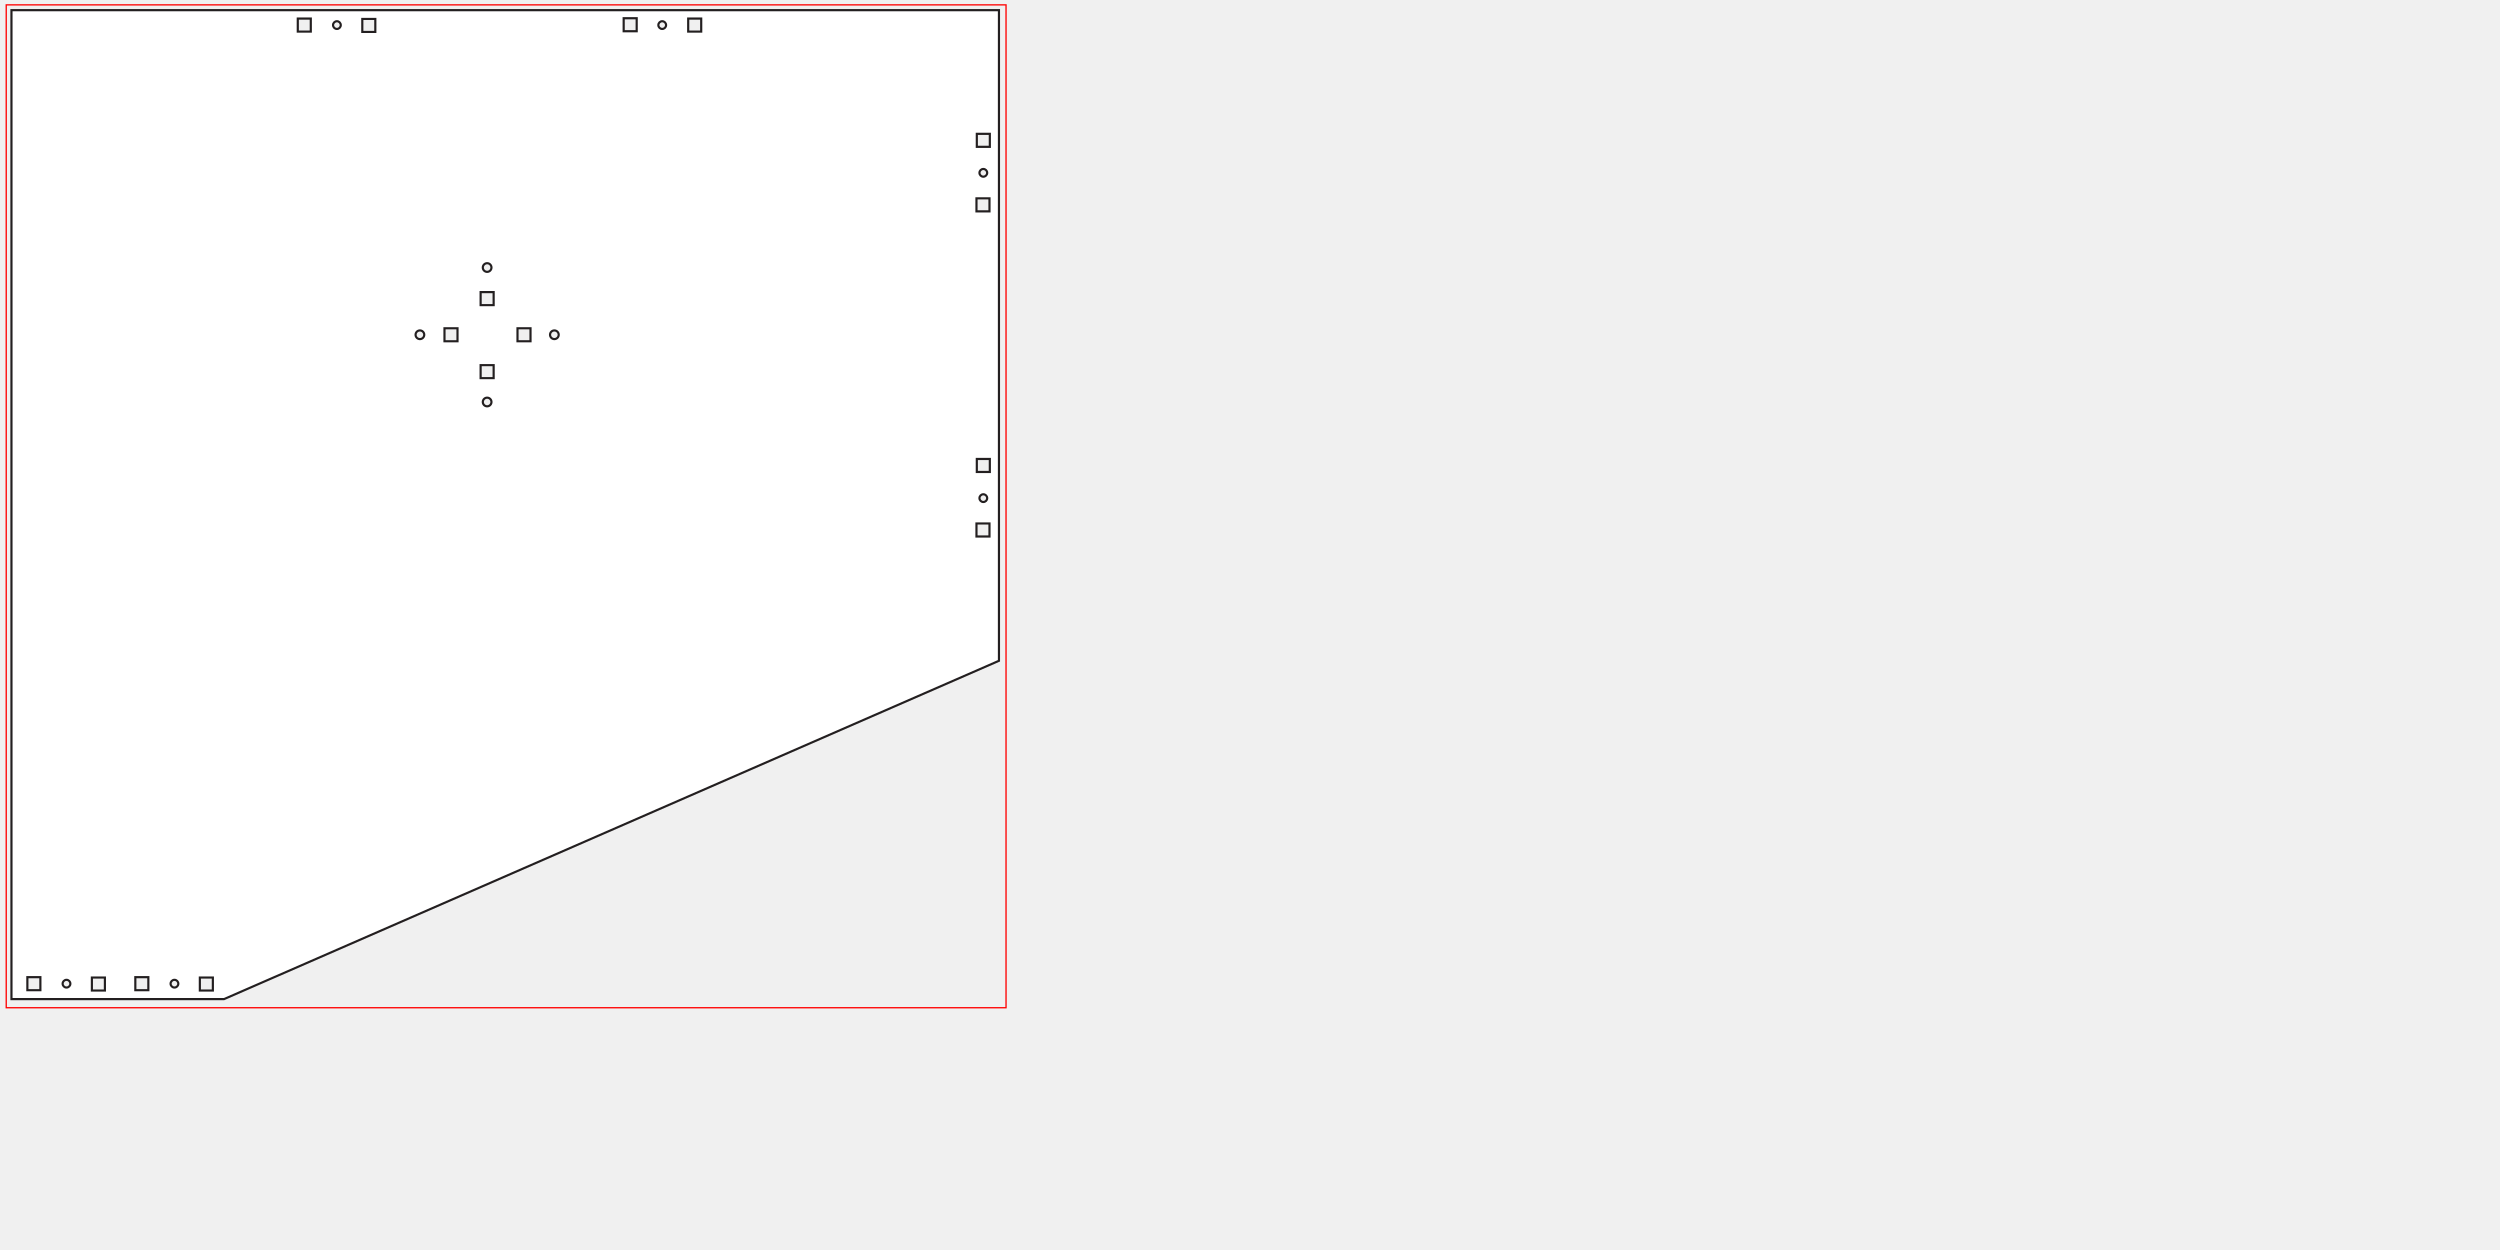
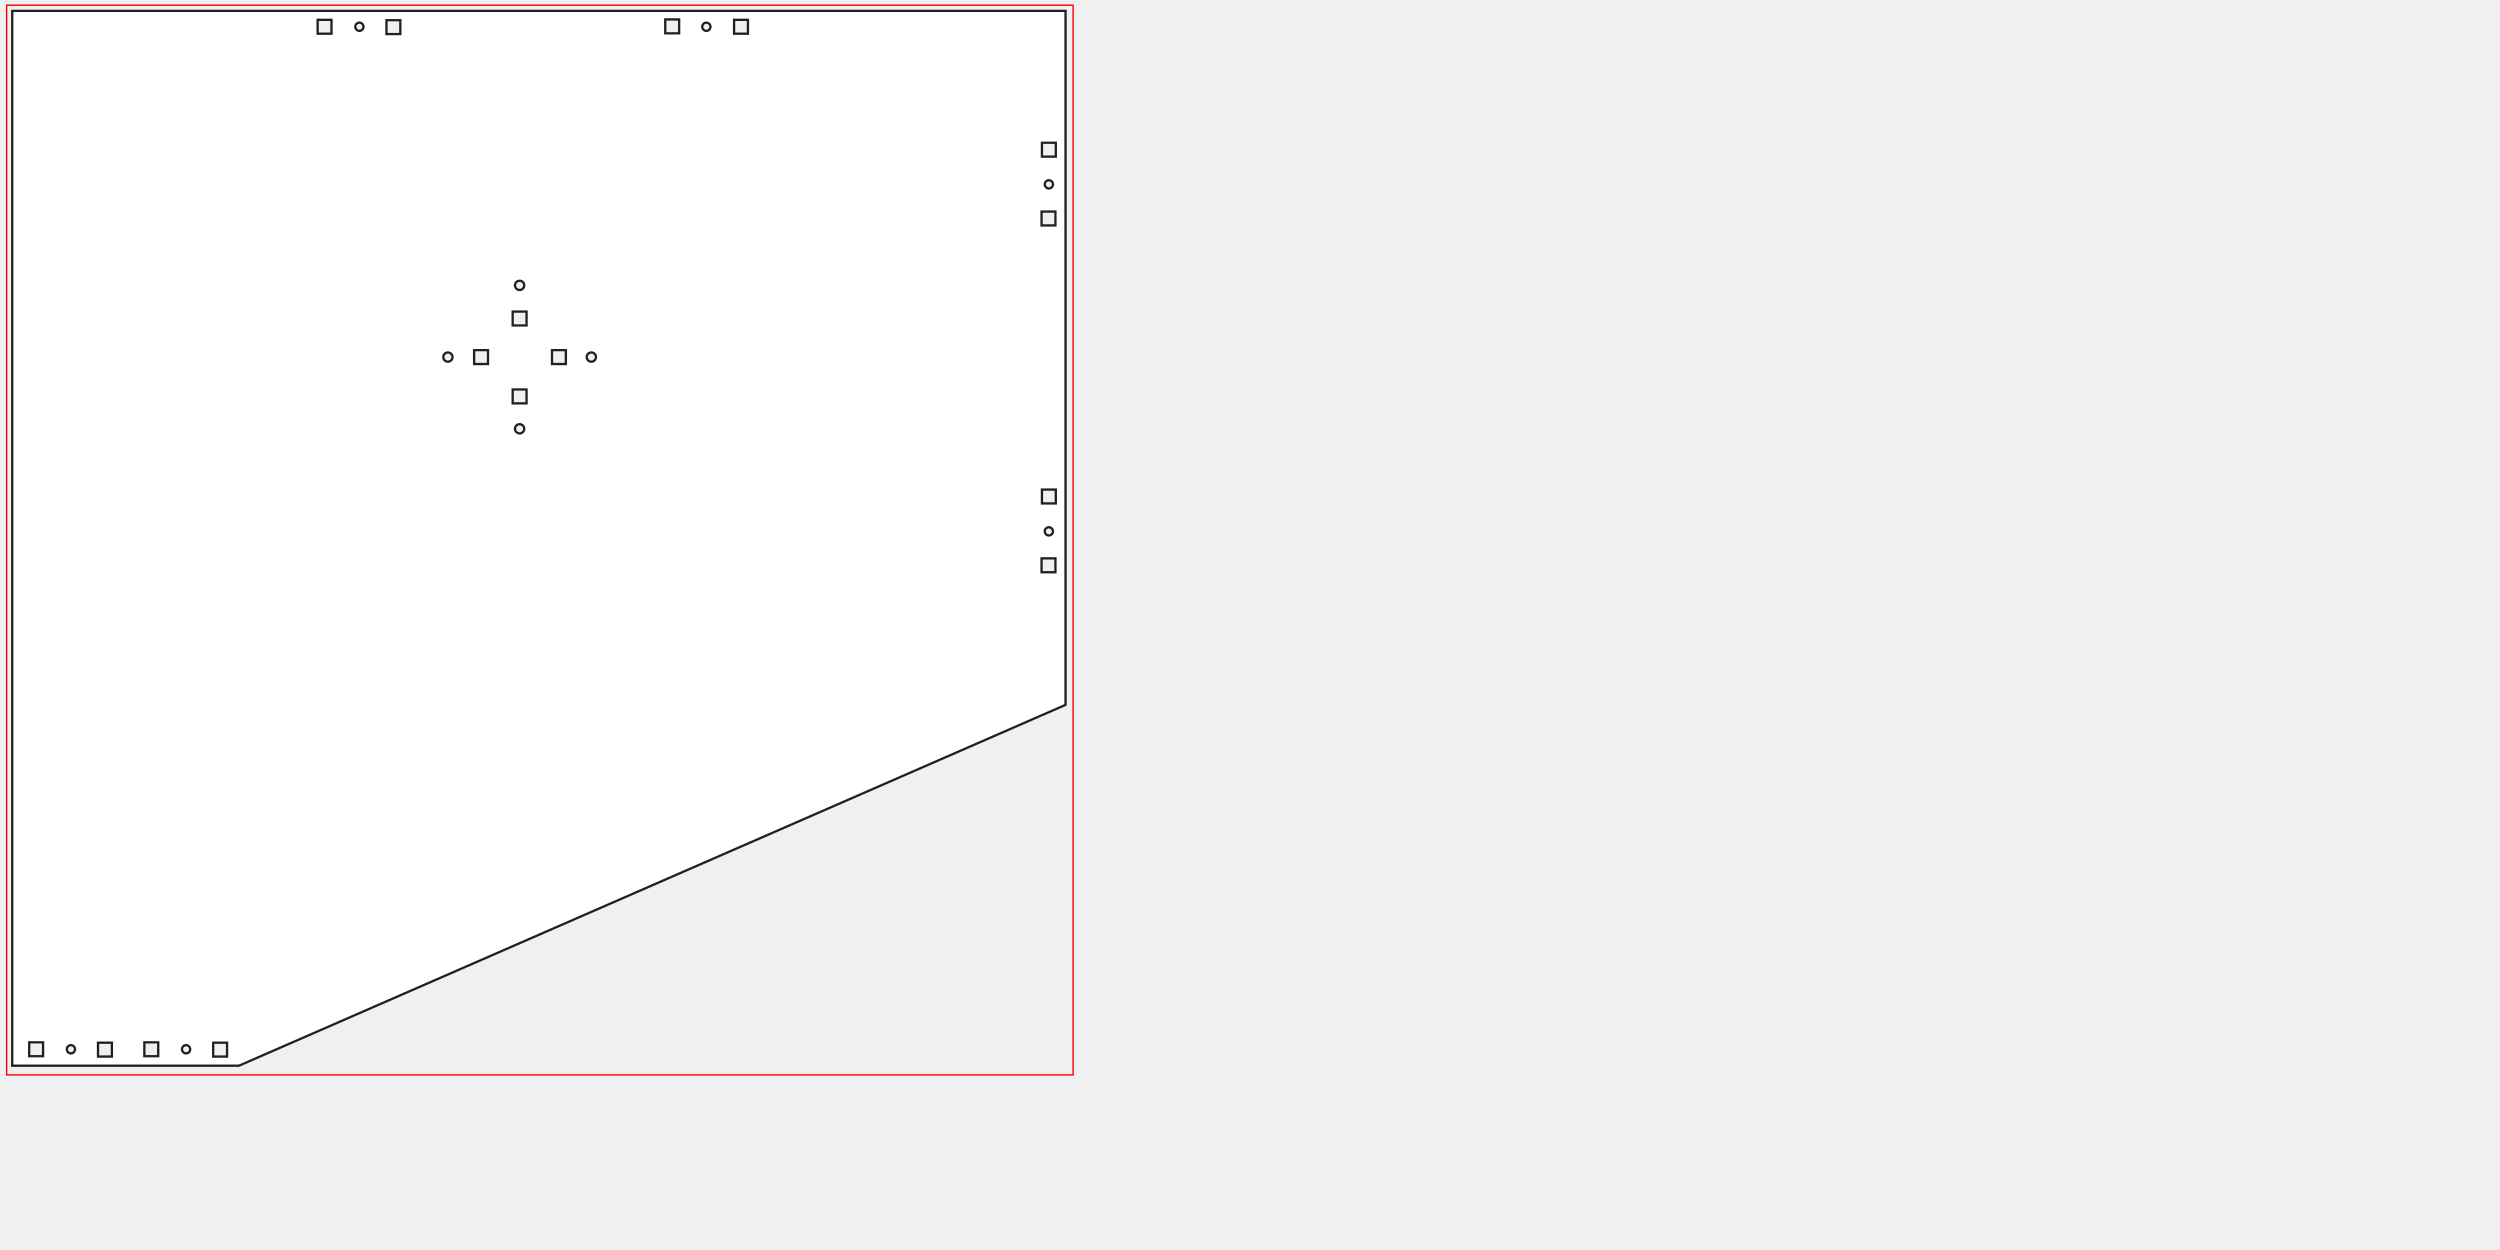
- <svg xmlns="http://www.w3.org/2000/svg" version="1.1" id="svg3004" height="610mm" width="1220mm">
+ <svg xmlns="http://www.w3.org/2000/svg" version="1.1" width="4322.834" height="2161.417" id="svg3004">
  <defs id="defs3008">
    <marker id="DistanceX" orient="auto" refX="0" refY="0" style="overflow:visible">
      <path d="M 3.2,-3.2 -3.2,3.2 M 0,-5.333 V 5.333" style="stroke:#000000;stroke-width:0.533" id="path3011" />
    </marker>
    <pattern height="8" id="Hatch" patternUnits="userSpaceOnUse" width="8" x="0" y="0">
      <path d="M8 4 l-4,4" linecap="square" stroke="#000000" stroke-width="0.25" id="path3014" />
      <path d="M6 2 l-4,4" linecap="square" stroke="#000000" stroke-width="0.25" id="path3016" />
      <path d="M4 0 l-4,4" linecap="square" stroke="#000000" stroke-width="0.25" id="path3018" />
    </pattern>
    <symbol id="*Model_Space" />
    <symbol id="*Paper_Space" />
    <symbol id="*Paper_Space0" />
    <symbol id="*U3">
      <path id="path5440" style="fill:none;stroke:#000000;stroke-width:1.067" d="m 147.402,1141.417 v -18.898" />
      <path id="path5442" style="fill:none;stroke:#000000;stroke-width:1.067" d="M 128.504,1103.622 H -128.504" />
      <path id="path5444" style="fill:none;stroke:#000000;stroke-width:1.067" d="M 147.402,1141.417 H -147.402" />
      <path id="path5446" style="fill:none;stroke:#000000;stroke-width:1.067" d="m 147.402,1122.52 a 18.898,18.898 0 0 0 -18.898,-18.898" />
      <path id="path5448" style="fill:none;stroke:#000000;stroke-width:1.067" d="m -128.504,1103.622 a 18.898,18.898 0 0 0 -18.898,18.898" />
      <path id="path5450" style="fill:none;stroke:#000000;stroke-width:1.067" d="m -147.402,1122.52 v 18.898" />
      <path id="path5452" style="fill:none;stroke:#000000;stroke-width:1.067" d="m -120.945,1122.52 a 7.559,7.559 0 1 0 -15.118,0 7.559,7.559 0 1 0 15.118,0 z" />
      <path id="path5454" style="fill:none;stroke:#000000;stroke-width:1.067" d="m 136.063,1122.52 a 7.559,7.559 0 1 0 -15.118,0 7.559,7.559 0 1 0 15.118,0 z" />
    </symbol>
    <symbol id="*U1">
      <path id="path5423" style="fill:none;stroke:#000000;stroke-width:1.067" d="m 147.402,1141.417 v -18.898" />
      <path id="path5425" style="fill:none;stroke:#000000;stroke-width:1.067" d="M 128.504,1103.622 H -128.504" />
      <path id="path5427" style="fill:none;stroke:#000000;stroke-width:1.067" d="M 147.402,1141.417 H -147.402" />
      <path id="path5429" style="fill:none;stroke:#000000;stroke-width:1.067" d="m 147.402,1122.52 a 18.898,18.898 0 0 0 -18.898,-18.898" />
      <path id="path5431" style="fill:none;stroke:#000000;stroke-width:1.067" d="m -128.504,1103.622 a 18.898,18.898 0 0 0 -18.898,18.898" />
      <path id="path5433" style="fill:none;stroke:#000000;stroke-width:1.067" d="m -147.402,1122.52 v 18.898" />
      <path id="path5435" style="fill:none;stroke:#000000;stroke-width:1.067" d="m -120.945,1122.52 a 7.559,7.559 0 1 0 -15.118,0 7.559,7.559 0 1 0 15.118,0 z" />
      <path id="path5437" style="fill:none;stroke:#000000;stroke-width:1.067" d="m 136.063,1122.52 a 7.559,7.559 0 1 0 -15.118,0 7.559,7.559 0 1 0 15.118,0 z" />
    </symbol>
    <symbol id="$PAPER_SPACE" />
    <symbol id="$MODEL_SPACE" />
    <pattern y="0" x="0" width="8" patternUnits="userSpaceOnUse" id="Hatch-5" height="8">
      <path id="path5414" stroke-width="0.25" stroke="#000000" linecap="square" d="M8 4 l-4,4" />
      <path id="path5416" stroke-width="0.25" stroke="#000000" linecap="square" d="M6 2 l-4,4" />
      <path id="path5418" stroke-width="0.25" stroke="#000000" linecap="square" d="M4 0 l-4,4" />
    </pattern>
    <marker style="overflow:visible" refY="0" refX="0" orient="auto" id="DistanceX-3">
      <path id="path5411" style="stroke:#000000;stroke-width:0.533" d="M 3.2,-3.2 -3.2,3.2 M 0,-5.333 V 5.333" />
    </marker>
    <symbol id="*U3-7">
      <path id="path6198" style="fill:none;stroke:#000000;stroke-width:1.067" d="m 14.74,1124.409 v -1.89" />
      <path id="path6200" style="fill:none;stroke:#000000;stroke-width:1.067" d="M 12.85,1120.63 H -12.85" />
      <path id="path6202" style="fill:none;stroke:#000000;stroke-width:1.067" d="M 14.74,1124.409 H -14.74" />
      <path id="path6204" style="fill:none;stroke:#000000;stroke-width:1.067" d="M 14.74,1122.52 A 1.89,1.89 0 0 0 12.85,1120.63" />
      <path id="path6206" style="fill:none;stroke:#000000;stroke-width:1.067" d="m -12.85,1120.63 a 1.89,1.89 0 0 0 -1.89,1.89" />
      <path id="path6208" style="fill:none;stroke:#000000;stroke-width:1.067" d="m -14.74,1122.52 v 1.89" />
      <path id="path6210" style="fill:none;stroke:#000000;stroke-width:1.067" d="m -12.094,1122.52 a 0.756,0.756 0 1 0 -1.512,0 0.756,0.756 0 1 0 1.512,0 z" />
      <path id="path6212" style="fill:none;stroke:#000000;stroke-width:1.067" d="m 13.606,1122.52 a 0.756,0.756 0 1 0 -1.512,0 0.756,0.756 0 1 0 1.512,0 z" />
    </symbol>
    <symbol id="*U1-2">
      <path id="path6181" style="fill:none;stroke:#000000;stroke-width:1.067" d="m 14.74,1124.409 v -1.89" />
      <path id="path6183" style="fill:none;stroke:#000000;stroke-width:1.067" d="M 12.85,1120.63 H -12.85" />
      <path id="path6185" style="fill:none;stroke:#000000;stroke-width:1.067" d="M 14.74,1124.409 H -14.74" />
      <path id="path6187" style="fill:none;stroke:#000000;stroke-width:1.067" d="M 14.74,1122.52 A 1.89,1.89 0 0 0 12.85,1120.63" />
      <path id="path6189" style="fill:none;stroke:#000000;stroke-width:1.067" d="m -12.85,1120.63 a 1.89,1.89 0 0 0 -1.89,1.89" />
      <path id="path6191" style="fill:none;stroke:#000000;stroke-width:1.067" d="m -14.74,1122.52 v 1.89" />
      <path id="path6193" style="fill:none;stroke:#000000;stroke-width:1.067" d="m -12.094,1122.52 a 0.756,0.756 0 1 0 -1.512,0 0.756,0.756 0 1 0 1.512,0 z" />
      <path id="path6195" style="fill:none;stroke:#000000;stroke-width:1.067" d="m 13.606,1122.52 a 0.756,0.756 0 1 0 -1.512,0 0.756,0.756 0 1 0 1.512,0 z" />
    </symbol>
    <symbol id="$PAPER_SPACE-1" />
    <symbol id="$MODEL_SPACE-9" />
    <pattern y="0" x="0" width="8" patternUnits="userSpaceOnUse" id="Hatch-2" height="8">
      <path id="path6172" stroke-width="0.25" stroke="#000000" linecap="square" d="M8 4 l-4,4" />
      <path id="path6174" stroke-width="0.25" stroke="#000000" linecap="square" d="M6 2 l-4,4" />
      <path id="path6176" stroke-width="0.25" stroke="#000000" linecap="square" d="M4 0 l-4,4" />
    </pattern>
    <marker style="overflow:visible" refY="0" refX="0" orient="auto" id="DistanceX-6">
      <path id="path6169" style="stroke:#000000;stroke-width:0.533" d="M 3.2,-3.2 -3.2,3.2 M 0,-5.333 V 5.333" />
    </marker>
    <symbol id="*U3-6">
      <path id="path6956" style="fill:none;stroke:#000000;stroke-width:1.067" d="m 29.48,1126.299 v -3.78" />
      <path id="path6958" style="fill:none;stroke:#000000;stroke-width:1.067" d="M 25.701,1118.74 H -25.701" />
      <path id="path6960" style="fill:none;stroke:#000000;stroke-width:1.067" d="m 29.48,1126.299 h -58.961" />
      <path id="path6962" style="fill:none;stroke:#000000;stroke-width:1.067" d="m 29.48,1122.52 a 3.78,3.78 0 0 0 -3.78,-3.78" />
      <path id="path6964" style="fill:none;stroke:#000000;stroke-width:1.067" d="m -25.701,1118.74 a 3.78,3.78 0 0 0 -3.78,3.78" />
      <path id="path6966" style="fill:none;stroke:#000000;stroke-width:1.067" d="m -29.48,1122.52 v 3.78" />
      <path id="path6968" style="fill:none;stroke:#000000;stroke-width:1.067" d="m -24.189,1122.52 a 1.512,1.512 0 1 0 -3.024,0 1.512,1.512 0 1 0 3.024,0 z" />
      <path id="path6970" style="fill:none;stroke:#000000;stroke-width:1.067" d="m 27.213,1122.52 a 1.512,1.512 0 1 0 -3.024,0 1.512,1.512 0 1 0 3.024,0 z" />
    </symbol>
    <symbol id="*U1-0">
      <path id="path6939" style="fill:none;stroke:#000000;stroke-width:1.067" d="m 29.48,1126.299 v -3.78" />
      <path id="path6941" style="fill:none;stroke:#000000;stroke-width:1.067" d="M 25.701,1118.74 H -25.701" />
      <path id="path6943" style="fill:none;stroke:#000000;stroke-width:1.067" d="m 29.48,1126.299 h -58.961" />
      <path id="path6945" style="fill:none;stroke:#000000;stroke-width:1.067" d="m 29.48,1122.52 a 3.78,3.78 0 0 0 -3.78,-3.78" />
      <path id="path6947" style="fill:none;stroke:#000000;stroke-width:1.067" d="m -25.701,1118.74 a 3.78,3.78 0 0 0 -3.78,3.78" />
      <path id="path6949" style="fill:none;stroke:#000000;stroke-width:1.067" d="m -29.48,1122.52 v 3.78" />
      <path id="path6951" style="fill:none;stroke:#000000;stroke-width:1.067" d="m -24.189,1122.52 a 1.512,1.512 0 1 0 -3.024,0 1.512,1.512 0 1 0 3.024,0 z" />
      <path id="path6953" style="fill:none;stroke:#000000;stroke-width:1.067" d="m 27.213,1122.52 a 1.512,1.512 0 1 0 -3.024,0 1.512,1.512 0 1 0 3.024,0 z" />
    </symbol>
    <symbol id="$PAPER_SPACE-6" />
    <symbol id="$MODEL_SPACE-3" />
    <pattern y="0" x="0" width="8" patternUnits="userSpaceOnUse" id="Hatch-9" height="8">
      <path id="path6930" stroke-width="0.25" stroke="#000000" linecap="square" d="M8 4 l-4,4" />
      <path id="path6932" stroke-width="0.25" stroke="#000000" linecap="square" d="M6 2 l-4,4" />
      <path id="path6934" stroke-width="0.25" stroke="#000000" linecap="square" d="M4 0 l-4,4" />
    </pattern>
    <marker style="overflow:visible" refY="0" refX="0" orient="auto" id="DistanceX-0">
      <path id="path6927" style="stroke:#000000;stroke-width:0.533" d="M 3.2,-3.2 -3.2,3.2 M 0,-5.333 V 5.333" />
    </marker>
    <symbol id="*U3-9">
      <path id="path7714" style="fill:none;stroke:#000000;stroke-width:1.067" d="m 147.402,1141.417 v -18.898" />
      <path id="path7716" style="fill:none;stroke:#000000;stroke-width:1.067" d="M 128.504,1103.622 H -128.504" />
      <path id="path7718" style="fill:none;stroke:#000000;stroke-width:1.067" d="M 147.402,1141.417 H -147.402" />
      <path id="path7720" style="fill:none;stroke:#000000;stroke-width:1.067" d="m 147.402,1122.52 a 18.898,18.898 0 0 0 -18.898,-18.898" />
      <path id="path7722" style="fill:none;stroke:#000000;stroke-width:1.067" d="m -128.504,1103.622 a 18.898,18.898 0 0 0 -18.898,18.898" />
      <path id="path7724" style="fill:none;stroke:#000000;stroke-width:1.067" d="m -147.402,1122.52 v 18.898" />
      <path id="path7726" style="fill:none;stroke:#000000;stroke-width:1.067" d="m -120.945,1122.52 a 7.559,7.559 0 1 0 -15.118,0 7.559,7.559 0 1 0 15.118,0 z" />
      <path id="path7728" style="fill:none;stroke:#000000;stroke-width:1.067" d="m 136.063,1122.52 a 7.559,7.559 0 1 0 -15.118,0 7.559,7.559 0 1 0 15.118,0 z" />
    </symbol>
    <symbol id="*U1-7">
      <path id="path7697" style="fill:none;stroke:#000000;stroke-width:1.067" d="m 147.402,1141.417 v -18.898" />
      <path id="path7699" style="fill:none;stroke:#000000;stroke-width:1.067" d="M 128.504,1103.622 H -128.504" />
      <path id="path7701" style="fill:none;stroke:#000000;stroke-width:1.067" d="M 147.402,1141.417 H -147.402" />
      <path id="path7703" style="fill:none;stroke:#000000;stroke-width:1.067" d="m 147.402,1122.52 a 18.898,18.898 0 0 0 -18.898,-18.898" />
      <path id="path7705" style="fill:none;stroke:#000000;stroke-width:1.067" d="m -128.504,1103.622 a 18.898,18.898 0 0 0 -18.898,18.898" />
      <path id="path7707" style="fill:none;stroke:#000000;stroke-width:1.067" d="m -147.402,1122.52 v 18.898" />
      <path id="path7709" style="fill:none;stroke:#000000;stroke-width:1.067" d="m -120.945,1122.52 a 7.559,7.559 0 1 0 -15.118,0 7.559,7.559 0 1 0 15.118,0 z" />
      <path id="path7711" style="fill:none;stroke:#000000;stroke-width:1.067" d="m 136.063,1122.52 a 7.559,7.559 0 1 0 -15.118,0 7.559,7.559 0 1 0 15.118,0 z" />
    </symbol>
    <symbol id="$PAPER_SPACE-8" />
    <symbol id="$MODEL_SPACE-1" />
    <pattern y="0" x="0" width="8" patternUnits="userSpaceOnUse" id="Hatch-6" height="8">
      <path id="path7688" stroke-width="0.25" stroke="#000000" linecap="square" d="M8 4 l-4,4" />
      <path id="path7690" stroke-width="0.25" stroke="#000000" linecap="square" d="M6 2 l-4,4" />
      <path id="path7692" stroke-width="0.25" stroke="#000000" linecap="square" d="M4 0 l-4,4" />
    </pattern>
    <marker style="overflow:visible" refY="0" refX="0" orient="auto" id="DistanceX-2">
      <path id="path7685" style="stroke:#000000;stroke-width:0.533" d="M 3.2,-3.2 -3.2,3.2 M 0,-5.333 V 5.333" />
    </marker>
    <marker style="overflow:visible" refY="0" refX="0" orient="auto" id="DistanceX-5">
      <path id="path3011-6" style="stroke:#000000;stroke-width:0.533" d="M 3.2,-3.2 -3.2,3.2 M 0,-5.333 V 5.333" />
    </marker>
    <pattern y="0" x="0" width="8" patternUnits="userSpaceOnUse" id="Hatch-29" height="8">
      <path id="path3014-1" stroke-width="0.25" stroke="#000000" linecap="square" d="M8 4 l-4,4" />
      <path id="path3016-2" stroke-width="0.25" stroke="#000000" linecap="square" d="M6 2 l-4,4" />
      <path id="path3018-7" stroke-width="0.25" stroke="#000000" linecap="square" d="M4 0 l-4,4" />
    </pattern>
    <symbol id="*Model_Space-0" />
    <symbol id="*Paper_Space-9" />
    <symbol id="*Paper_Space0-3" />
    <symbol id="*U3-60">
      <path d="m 147.402,1141.417 v -18.898" style="fill:none;stroke:#000000;stroke-width:1.067" id="path5440-6" />
      <path d="M 128.504,1103.622 H -128.504" style="fill:none;stroke:#000000;stroke-width:1.067" id="path5442-2" />
      <path d="M 147.402,1141.417 H -147.402" style="fill:none;stroke:#000000;stroke-width:1.067" id="path5444-6" />
      <path d="m 147.402,1122.52 a 18.898,18.898 0 0 0 -18.898,-18.898" style="fill:none;stroke:#000000;stroke-width:1.067" id="path5446-1" />
      <path d="m -128.504,1103.622 a 18.898,18.898 0 0 0 -18.898,18.898" style="fill:none;stroke:#000000;stroke-width:1.067" id="path5448-8" />
      <path d="m -147.402,1122.52 v 18.898" style="fill:none;stroke:#000000;stroke-width:1.067" id="path5450-7" />
      <path d="m -120.945,1122.52 a 7.559,7.559 0 1 0 -15.118,0 7.559,7.559 0 1 0 15.118,0 z" style="fill:none;stroke:#000000;stroke-width:1.067" id="path5452-9" />
      <path d="m 136.063,1122.52 a 7.559,7.559 0 1 0 -15.118,0 7.559,7.559 0 1 0 15.118,0 z" style="fill:none;stroke:#000000;stroke-width:1.067" id="path5454-2" />
    </symbol>
    <symbol id="*U1-02">
      <path d="m 147.402,1141.417 v -18.898" style="fill:none;stroke:#000000;stroke-width:1.067" id="path5423-3" />
      <path d="M 128.504,1103.622 H -128.504" style="fill:none;stroke:#000000;stroke-width:1.067" id="path5425-7" />
      <path d="M 147.402,1141.417 H -147.402" style="fill:none;stroke:#000000;stroke-width:1.067" id="path5427-5" />
      <path d="m 147.402,1122.52 a 18.898,18.898 0 0 0 -18.898,-18.898" style="fill:none;stroke:#000000;stroke-width:1.067" id="path5429-9" />
      <path d="m -128.504,1103.622 a 18.898,18.898 0 0 0 -18.898,18.898" style="fill:none;stroke:#000000;stroke-width:1.067" id="path5431-2" />
      <path d="m -147.402,1122.52 v 18.898" style="fill:none;stroke:#000000;stroke-width:1.067" id="path5433-2" />
      <path d="m -120.945,1122.52 a 7.559,7.559 0 1 0 -15.118,0 7.559,7.559 0 1 0 15.118,0 z" style="fill:none;stroke:#000000;stroke-width:1.067" id="path5435-8" />
      <path d="m 136.063,1122.52 a 7.559,7.559 0 1 0 -15.118,0 7.559,7.559 0 1 0 15.118,0 z" style="fill:none;stroke:#000000;stroke-width:1.067" id="path5437-9" />
    </symbol>
    <symbol id="$PAPER_SPACE-7" />
    <symbol id="$MODEL_SPACE-36" />
    <pattern height="8" id="Hatch-5-1" patternUnits="userSpaceOnUse" width="8" x="0" y="0">
      <path d="M8 4 l-4,4" linecap="square" stroke="#000000" stroke-width="0.25" id="path5414-2" />
      <path d="M6 2 l-4,4" linecap="square" stroke="#000000" stroke-width="0.25" id="path5416-9" />
      <path d="M4 0 l-4,4" linecap="square" stroke="#000000" stroke-width="0.25" id="path5418-3" />
    </pattern>
    <marker id="DistanceX-3-1" orient="auto" refX="0" refY="0" style="overflow:visible">
      <path d="M 3.2,-3.2 -3.2,3.2 M 0,-5.333 V 5.333" style="stroke:#000000;stroke-width:0.533" id="path5411-9" />
    </marker>
    <symbol id="*U3-7-4">
      <path d="m 14.74,1124.409 v -1.89" style="fill:none;stroke:#000000;stroke-width:1.067" id="path6198-7" />
      <path d="M 12.85,1120.63 H -12.85" style="fill:none;stroke:#000000;stroke-width:1.067" id="path6200-8" />
      <path d="M 14.74,1124.409 H -14.74" style="fill:none;stroke:#000000;stroke-width:1.067" id="path6202-4" />
      <path d="M 14.74,1122.52 A 1.89,1.89 0 0 0 12.85,1120.63" style="fill:none;stroke:#000000;stroke-width:1.067" id="path6204-5" />
      <path d="m -12.85,1120.63 a 1.89,1.89 0 0 0 -1.89,1.89" style="fill:none;stroke:#000000;stroke-width:1.067" id="path6206-0" />
      <path d="m -14.74,1122.52 v 1.89" style="fill:none;stroke:#000000;stroke-width:1.067" id="path6208-3" />
      <path d="m -12.094,1122.52 a 0.756,0.756 0 1 0 -1.512,0 0.756,0.756 0 1 0 1.512,0 z" style="fill:none;stroke:#000000;stroke-width:1.067" id="path6210-6" />
      <path d="m 13.606,1122.52 a 0.756,0.756 0 1 0 -1.512,0 0.756,0.756 0 1 0 1.512,0 z" style="fill:none;stroke:#000000;stroke-width:1.067" id="path6212-1" />
    </symbol>
    <symbol id="*U1-2-0">
      <path d="m 14.74,1124.409 v -1.89" style="fill:none;stroke:#000000;stroke-width:1.067" id="path6181-6" />
      <path d="M 12.85,1120.63 H -12.85" style="fill:none;stroke:#000000;stroke-width:1.067" id="path6183-3" />
      <path d="M 14.74,1124.409 H -14.74" style="fill:none;stroke:#000000;stroke-width:1.067" id="path6185-2" />
      <path d="M 14.74,1122.52 A 1.89,1.89 0 0 0 12.85,1120.63" style="fill:none;stroke:#000000;stroke-width:1.067" id="path6187-0" />
      <path d="m -12.85,1120.63 a 1.89,1.89 0 0 0 -1.89,1.89" style="fill:none;stroke:#000000;stroke-width:1.067" id="path6189-6" />
      <path d="m -14.74,1122.52 v 1.89" style="fill:none;stroke:#000000;stroke-width:1.067" id="path6191-1" />
      <path d="m -12.094,1122.52 a 0.756,0.756 0 1 0 -1.512,0 0.756,0.756 0 1 0 1.512,0 z" style="fill:none;stroke:#000000;stroke-width:1.067" id="path6193-5" />
      <path d="m 13.606,1122.52 a 0.756,0.756 0 1 0 -1.512,0 0.756,0.756 0 1 0 1.512,0 z" style="fill:none;stroke:#000000;stroke-width:1.067" id="path6195-5" />
    </symbol>
    <symbol id="$PAPER_SPACE-1-4" />
    <symbol id="$MODEL_SPACE-9-7" />
    <pattern height="8" id="Hatch-2-6" patternUnits="userSpaceOnUse" width="8" x="0" y="0">
      <path d="M8 4 l-4,4" linecap="square" stroke="#000000" stroke-width="0.25" id="path6172-5" />
      <path d="M6 2 l-4,4" linecap="square" stroke="#000000" stroke-width="0.25" id="path6174-6" />
      <path d="M4 0 l-4,4" linecap="square" stroke="#000000" stroke-width="0.25" id="path6176-9" />
    </pattern>
    <marker id="DistanceX-6-3" orient="auto" refX="0" refY="0" style="overflow:visible">
      <path d="M 3.2,-3.2 -3.2,3.2 M 0,-5.333 V 5.333" style="stroke:#000000;stroke-width:0.533" id="path6169-7" />
    </marker>
    <symbol id="*U3-6-4">
      <path d="m 29.48,1126.299 v -3.78" style="fill:none;stroke:#000000;stroke-width:1.067" id="path6956-5" />
      <path d="M 25.701,1118.74 H -25.701" style="fill:none;stroke:#000000;stroke-width:1.067" id="path6958-2" />
      <path d="m 29.48,1126.299 h -58.961" style="fill:none;stroke:#000000;stroke-width:1.067" id="path6960-5" />
      <path d="m 29.48,1122.52 a 3.78,3.78 0 0 0 -3.78,-3.78" style="fill:none;stroke:#000000;stroke-width:1.067" id="path6962-4" />
      <path d="m -25.701,1118.74 a 3.78,3.78 0 0 0 -3.78,3.78" style="fill:none;stroke:#000000;stroke-width:1.067" id="path6964-7" />
      <path d="m -29.48,1122.52 v 3.78" style="fill:none;stroke:#000000;stroke-width:1.067" id="path6966-4" />
      <path d="m -24.189,1122.52 a 1.512,1.512 0 1 0 -3.024,0 1.512,1.512 0 1 0 3.024,0 z" style="fill:none;stroke:#000000;stroke-width:1.067" id="path6968-4" />
      <path d="m 27.213,1122.52 a 1.512,1.512 0 1 0 -3.024,0 1.512,1.512 0 1 0 3.024,0 z" style="fill:none;stroke:#000000;stroke-width:1.067" id="path6970-3" />
    </symbol>
    <symbol id="*U1-0-0">
      <path d="m 29.48,1126.299 v -3.78" style="fill:none;stroke:#000000;stroke-width:1.067" id="path6939-7" />
      <path d="M 25.701,1118.74 H -25.701" style="fill:none;stroke:#000000;stroke-width:1.067" id="path6941-8" />
      <path d="m 29.48,1126.299 h -58.961" style="fill:none;stroke:#000000;stroke-width:1.067" id="path6943-6" />
      <path d="m 29.48,1122.52 a 3.78,3.78 0 0 0 -3.78,-3.78" style="fill:none;stroke:#000000;stroke-width:1.067" id="path6945-8" />
      <path d="m -25.701,1118.74 a 3.78,3.78 0 0 0 -3.78,3.78" style="fill:none;stroke:#000000;stroke-width:1.067" id="path6947-8" />
      <path d="m -29.48,1122.52 v 3.78" style="fill:none;stroke:#000000;stroke-width:1.067" id="path6949-4" />
      <path d="m -24.189,1122.52 a 1.512,1.512 0 1 0 -3.024,0 1.512,1.512 0 1 0 3.024,0 z" style="fill:none;stroke:#000000;stroke-width:1.067" id="path6951-3" />
      <path d="m 27.213,1122.52 a 1.512,1.512 0 1 0 -3.024,0 1.512,1.512 0 1 0 3.024,0 z" style="fill:none;stroke:#000000;stroke-width:1.067" id="path6953-1" />
    </symbol>
    <symbol id="$PAPER_SPACE-6-4" />
    <symbol id="$MODEL_SPACE-3-9" />
    <pattern height="8" id="Hatch-9-2" patternUnits="userSpaceOnUse" width="8" x="0" y="0">
      <path d="M8 4 l-4,4" linecap="square" stroke="#000000" stroke-width="0.25" id="path6930-0" />
      <path d="M6 2 l-4,4" linecap="square" stroke="#000000" stroke-width="0.25" id="path6932-6" />
      <path d="M4 0 l-4,4" linecap="square" stroke="#000000" stroke-width="0.25" id="path6934-8" />
    </pattern>
    <marker id="DistanceX-0-9" orient="auto" refX="0" refY="0" style="overflow:visible">
      <path d="M 3.2,-3.2 -3.2,3.2 M 0,-5.333 V 5.333" style="stroke:#000000;stroke-width:0.533" id="path6927-2" />
    </marker>
    <symbol id="*U3-9-6">
      <path d="m 147.402,1141.417 v -18.898" style="fill:none;stroke:#000000;stroke-width:1.067" id="path7714-6" />
      <path d="M 128.504,1103.622 H -128.504" style="fill:none;stroke:#000000;stroke-width:1.067" id="path7716-4" />
      <path d="M 147.402,1141.417 H -147.402" style="fill:none;stroke:#000000;stroke-width:1.067" id="path7718-9" />
      <path d="m 147.402,1122.52 a 18.898,18.898 0 0 0 -18.898,-18.898" style="fill:none;stroke:#000000;stroke-width:1.067" id="path7720-5" />
      <path d="m -128.504,1103.622 a 18.898,18.898 0 0 0 -18.898,18.898" style="fill:none;stroke:#000000;stroke-width:1.067" id="path7722-0" />
      <path d="m -147.402,1122.52 v 18.898" style="fill:none;stroke:#000000;stroke-width:1.067" id="path7724-4" />
      <path d="m -120.945,1122.52 a 7.559,7.559 0 1 0 -15.118,0 7.559,7.559 0 1 0 15.118,0 z" style="fill:none;stroke:#000000;stroke-width:1.067" id="path7726-8" />
      <path d="m 136.063,1122.52 a 7.559,7.559 0 1 0 -15.118,0 7.559,7.559 0 1 0 15.118,0 z" style="fill:none;stroke:#000000;stroke-width:1.067" id="path7728-7" />
    </symbol>
    <symbol id="*U1-7-1">
      <path d="m 147.402,1141.417 v -18.898" style="fill:none;stroke:#000000;stroke-width:1.067" id="path7697-7" />
      <path d="M 128.504,1103.622 H -128.504" style="fill:none;stroke:#000000;stroke-width:1.067" id="path7699-2" />
      <path d="M 147.402,1141.417 H -147.402" style="fill:none;stroke:#000000;stroke-width:1.067" id="path7701-7" />
      <path d="m 147.402,1122.52 a 18.898,18.898 0 0 0 -18.898,-18.898" style="fill:none;stroke:#000000;stroke-width:1.067" id="path7703-2" />
      <path d="m -128.504,1103.622 a 18.898,18.898 0 0 0 -18.898,18.898" style="fill:none;stroke:#000000;stroke-width:1.067" id="path7705-2" />
      <path d="m -147.402,1122.52 v 18.898" style="fill:none;stroke:#000000;stroke-width:1.067" id="path7707-6" />
      <path d="m -120.945,1122.52 a 7.559,7.559 0 1 0 -15.118,0 7.559,7.559 0 1 0 15.118,0 z" style="fill:none;stroke:#000000;stroke-width:1.067" id="path7709-1" />
      <path d="m 136.063,1122.52 a 7.559,7.559 0 1 0 -15.118,0 7.559,7.559 0 1 0 15.118,0 z" style="fill:none;stroke:#000000;stroke-width:1.067" id="path7711-0" />
    </symbol>
    <symbol id="$PAPER_SPACE-8-6" />
    <symbol id="$MODEL_SPACE-1-1" />
    <pattern height="8" id="Hatch-6-5" patternUnits="userSpaceOnUse" width="8" x="0" y="0">
      <path d="M8 4 l-4,4" linecap="square" stroke="#000000" stroke-width="0.25" id="path7688-9" />
      <path d="M6 2 l-4,4" linecap="square" stroke="#000000" stroke-width="0.25" id="path7690-4" />
      <path d="M4 0 l-4,4" linecap="square" stroke="#000000" stroke-width="0.25" id="path7692-9" />
    </pattern>
    <marker id="DistanceX-2-0" orient="auto" refX="0" refY="0" style="overflow:visible">
      <path d="M 3.2,-3.2 -3.2,3.2 M 0,-5.333 V 5.333" style="stroke:#000000;stroke-width:0.533" id="path7685-9" />
    </marker>
    <symbol id="*Paper_Space0-9" />
    <symbol id="*Paper_Space-5" />
    <symbol id="*Model_Space-7" />
    <pattern height="8" id="Hatch-23" patternUnits="userSpaceOnUse" width="8" x="0" y="0">
      <path d="M8 4 l-4,4" linecap="square" stroke="#000000" stroke-width="0.25" id="path8465" />
      <path d="M6 2 l-4,4" linecap="square" stroke="#000000" stroke-width="0.25" id="path8467" />
      <path d="M4 0 l-4,4" linecap="square" stroke="#000000" stroke-width="0.25" id="path8469" />
    </pattern>
    <marker id="DistanceX-20" orient="auto" refX="0" refY="0" style="overflow:visible">
      <path d="M 3.2,-3.2 -3.2,3.2 M 0,-5.333 V 5.333" style="stroke:#000000;stroke-width:0.533" id="path8462" />
    </marker>
    <filter id="filter8106" style="color-interpolation-filters:sRGB">
      <feGaussianBlur id="feGaussianBlur8108" stdDeviation="5" result="result2" />
      <feColorMatrix id="feColorMatrix8110" values="1 0 0 0 0 0 1 0 0 0 0 0 1 0 0 0 0 0 10 -2 " result="result1" />
      <feComposite id="feComposite8112" in2="result1" operator="arithmetic" in="SourceGraphic" k2="-1" k3="1" k1="0" k4="0" />
    </filter>
  </defs>
  <g id="g3023" transform="translate(0,1182.992)" style="display:inline">
    <path d="m 1825.649,-912.17 h -24 v -24 h 24 z m 0,599.675 h -24 v -24 h 24 z m -19.125,48.277 c 0,-3.935 3.19,-7.124 7.125,-7.124 3.933,0 7.124,3.189 7.124,7.124 0,3.936 -3.191,7.124 -7.124,7.124 -3.935,0 -7.125,-3.188 -7.125,-7.124 m 18.484,70.723 h -24 v -24 h 24 z M 1293.313,-1124.72 h -24 v -24 h 24 z m -71.916,-4.875 c -3.936,0 -7.125,-3.191 -7.125,-7.125 0,-3.933 3.189,-7.124 7.125,-7.124 3.934,0 7.124,3.191 7.124,7.124 0,3.935 -3.189,7.125 -7.124,7.125 m -47.084,4.235 h -24 v -24 h 24 z m -151.833,567.809 c -4.418,0 -8,-3.583 -8,-8 0,-4.417 3.583,-8 8,-8 4.417,0 8,3.583 8,8 0,4.417 -3.583,8 -8,8 m -44,4 h -24 v -24 h 24 z m -68,-66.667 h -24 v -24 h 24 z m 0,134.667 h -24 v -24 h 24 z m -12,52 c -4.417,0 -8,-3.583 -8,-8 0,-4.417 3.583,-8 8,-8 4.418,0 8,3.583 8,8 0,4.417 -3.583,8 -8,8 m -54.666,-120 h -24 v -24 h 24 z m -69.334,-4 c -4.417,0 -8,-3.583 -8,-8 0,-4.417 3.583,-8 8,-8 4.418,0 8,3.583 8,8 0,4.417 -3.583,8 -8,8 M 692.229,-1124.079 h -24 v -24 h 24 z m -70.833,-5.516 c -3.935,0 -7.124,-3.191 -7.124,-7.125 0,-3.933 3.189,-7.124 7.124,-7.124 3.936,0 7.124,3.191 7.124,7.124 0,3.935 -3.188,7.125 -7.124,7.125 m -48.167,4.875 h -24 v -24 h 24 z m 325.25,427.169 c 4.418,0 8,3.583 8,8 0,4.417 -3.583,8 -8,8 -4.417,0 -8,-3.583 -8,-8 0,-4.417 3.583,-8 8,-8 m 908.044,-166.667 c 0,-3.935 3.19,-7.125 7.125,-7.125 3.933,0 7.124,3.191 7.124,7.125 0,3.935 -3.191,7.124 -7.124,7.124 -3.935,0 -7.125,-3.189 -7.125,-7.124 m -5.516,47.049 h 24 v 24 h -24 z M 392.601,643.966 h -24 v -24 h 24 z m -70.833,-5.517 c -3.934,0 -7.124,-3.191 -7.124,-7.124 0,-3.935 3.19,-7.125 7.124,-7.125 3.935,0 7.126,3.191 7.126,7.125 0,3.933 -3.191,7.124 -7.126,7.124 m -48.167,4.876 h -24 v -24 h 24 z m -80.125,0.641 h -24 v -24 h 24 z m -70.833,-5.517 c -3.935,0 -7.124,-3.191 -7.124,-7.124 0,-3.935 3.189,-7.125 7.124,-7.125 3.934,0 7.125,3.191 7.125,7.125 0,3.933 -3.191,7.124 -7.125,7.124 m -48.167,4.876 h -24 v -24 h 24 z M 21.146,-1164.218 V 659.782 H 413.147 L 1842.479,35.782 V -1164.218 Z" style="fill:#ffffff;fill-opacity:1;fill-rule:nonzero;stroke:none;stroke-width:1.333" id="path3763" />
    <path d="m 1825.649,-912.17 h -24 v -24 h 24 z m 0,599.675 h -24 v -24 h 24 z m -19.125,48.277 c 0,-3.935 3.19,-7.124 7.125,-7.124 3.933,0 7.124,3.189 7.124,7.124 0,3.936 -3.191,7.124 -7.124,7.124 -3.935,0 -7.125,-3.188 -7.125,-7.124 z m 18.484,70.723 h -24 v -24 h 24 z M 1293.313,-1124.72 h -24 v -24 h 24 z m -71.916,-4.875 c -3.936,0 -7.125,-3.191 -7.125,-7.125 0,-3.933 3.189,-7.124 7.125,-7.124 3.934,0 7.124,3.191 7.124,7.124 0,3.935 -3.189,7.125 -7.124,7.125 z m -47.084,4.235 h -24 v -24 h 24 z m -151.833,567.809 c -4.418,0 -8,-3.583 -8,-8 0,-4.417 3.583,-8 8,-8 4.417,0 8,3.583 8,8 0,4.417 -3.583,8 -8,8 z m -44,4 h -24 v -24 h 24 z m -68,-66.667 h -24 v -24 h 24 z m 0,134.667 h -24 v -24 h 24 z m -12,52 c -4.417,0 -8,-3.583 -8,-8 0,-4.417 3.583,-8 8,-8 4.418,0 8,3.583 8,8 0,4.417 -3.583,8 -8,8 z m -54.666,-120 h -24 v -24 h 24 z m -69.334,-4 c -4.417,0 -8,-3.583 -8,-8 0,-4.417 3.583,-8 8,-8 4.418,0 8,3.583 8,8 0,4.417 -3.583,8 -8,8 z M 692.229,-1124.079 h -24 v -24 h 24 z m -70.833,-5.516 c -3.935,0 -7.124,-3.191 -7.124,-7.125 0,-3.933 3.189,-7.124 7.124,-7.124 3.936,0 7.124,3.191 7.124,7.124 0,3.935 -3.188,7.125 -7.124,7.125 z m -48.167,4.875 h -24 v -24 h 24 z m 325.25,427.169 c 4.418,0 8,3.583 8,8 0,4.417 -3.583,8 -8,8 -4.417,0 -8,-3.583 -8,-8 0,-4.417 3.583,-8 8,-8 z m 908.044,-166.667 c 0,-3.935 3.19,-7.125 7.125,-7.125 3.933,0 7.124,3.191 7.124,7.125 0,3.935 -3.191,7.124 -7.124,7.124 -3.935,0 -7.125,-3.189 -7.125,-7.124 z m -5.516,47.049 h 24 v 24 h -24 z M 392.601,643.966 h -24 v -24 h 24 z m -70.833,-5.517 c -3.934,0 -7.124,-3.191 -7.124,-7.124 0,-3.935 3.19,-7.125 7.124,-7.125 3.935,0 7.126,3.191 7.126,7.125 0,3.933 -3.191,7.124 -7.126,7.124 z m -48.167,4.876 h -24 v -24 h 24 z m -80.125,0.641 h -24 v -24 h 24 z m -70.833,-5.517 c -3.935,0 -7.124,-3.191 -7.124,-7.124 0,-3.935 3.189,-7.125 7.124,-7.125 3.934,0 7.125,3.191 7.125,7.125 0,3.933 -3.191,7.124 -7.125,7.124 z m -48.167,4.876 h -24 v -24 h 24 z M 21.146,-1164.218 V 659.782 H 413.147 L 1842.479,35.782 V -1164.218 Z" style="fill:none;stroke:#231f20;stroke-width:4;stroke-linecap:butt;stroke-linejoin:miter;stroke-miterlimit:10;stroke-dasharray:none;stroke-opacity:1" id="path3765" />
    <rect id="rect290" width="1844.063" height="1849.704" x="11.475" y="-1174.017" style="fill:none;stroke:#ff0000;stroke-width:2.438;stroke-miterlimit:4;stroke-dasharray:none;stroke-opacity:1" />
  </g>
</svg>
